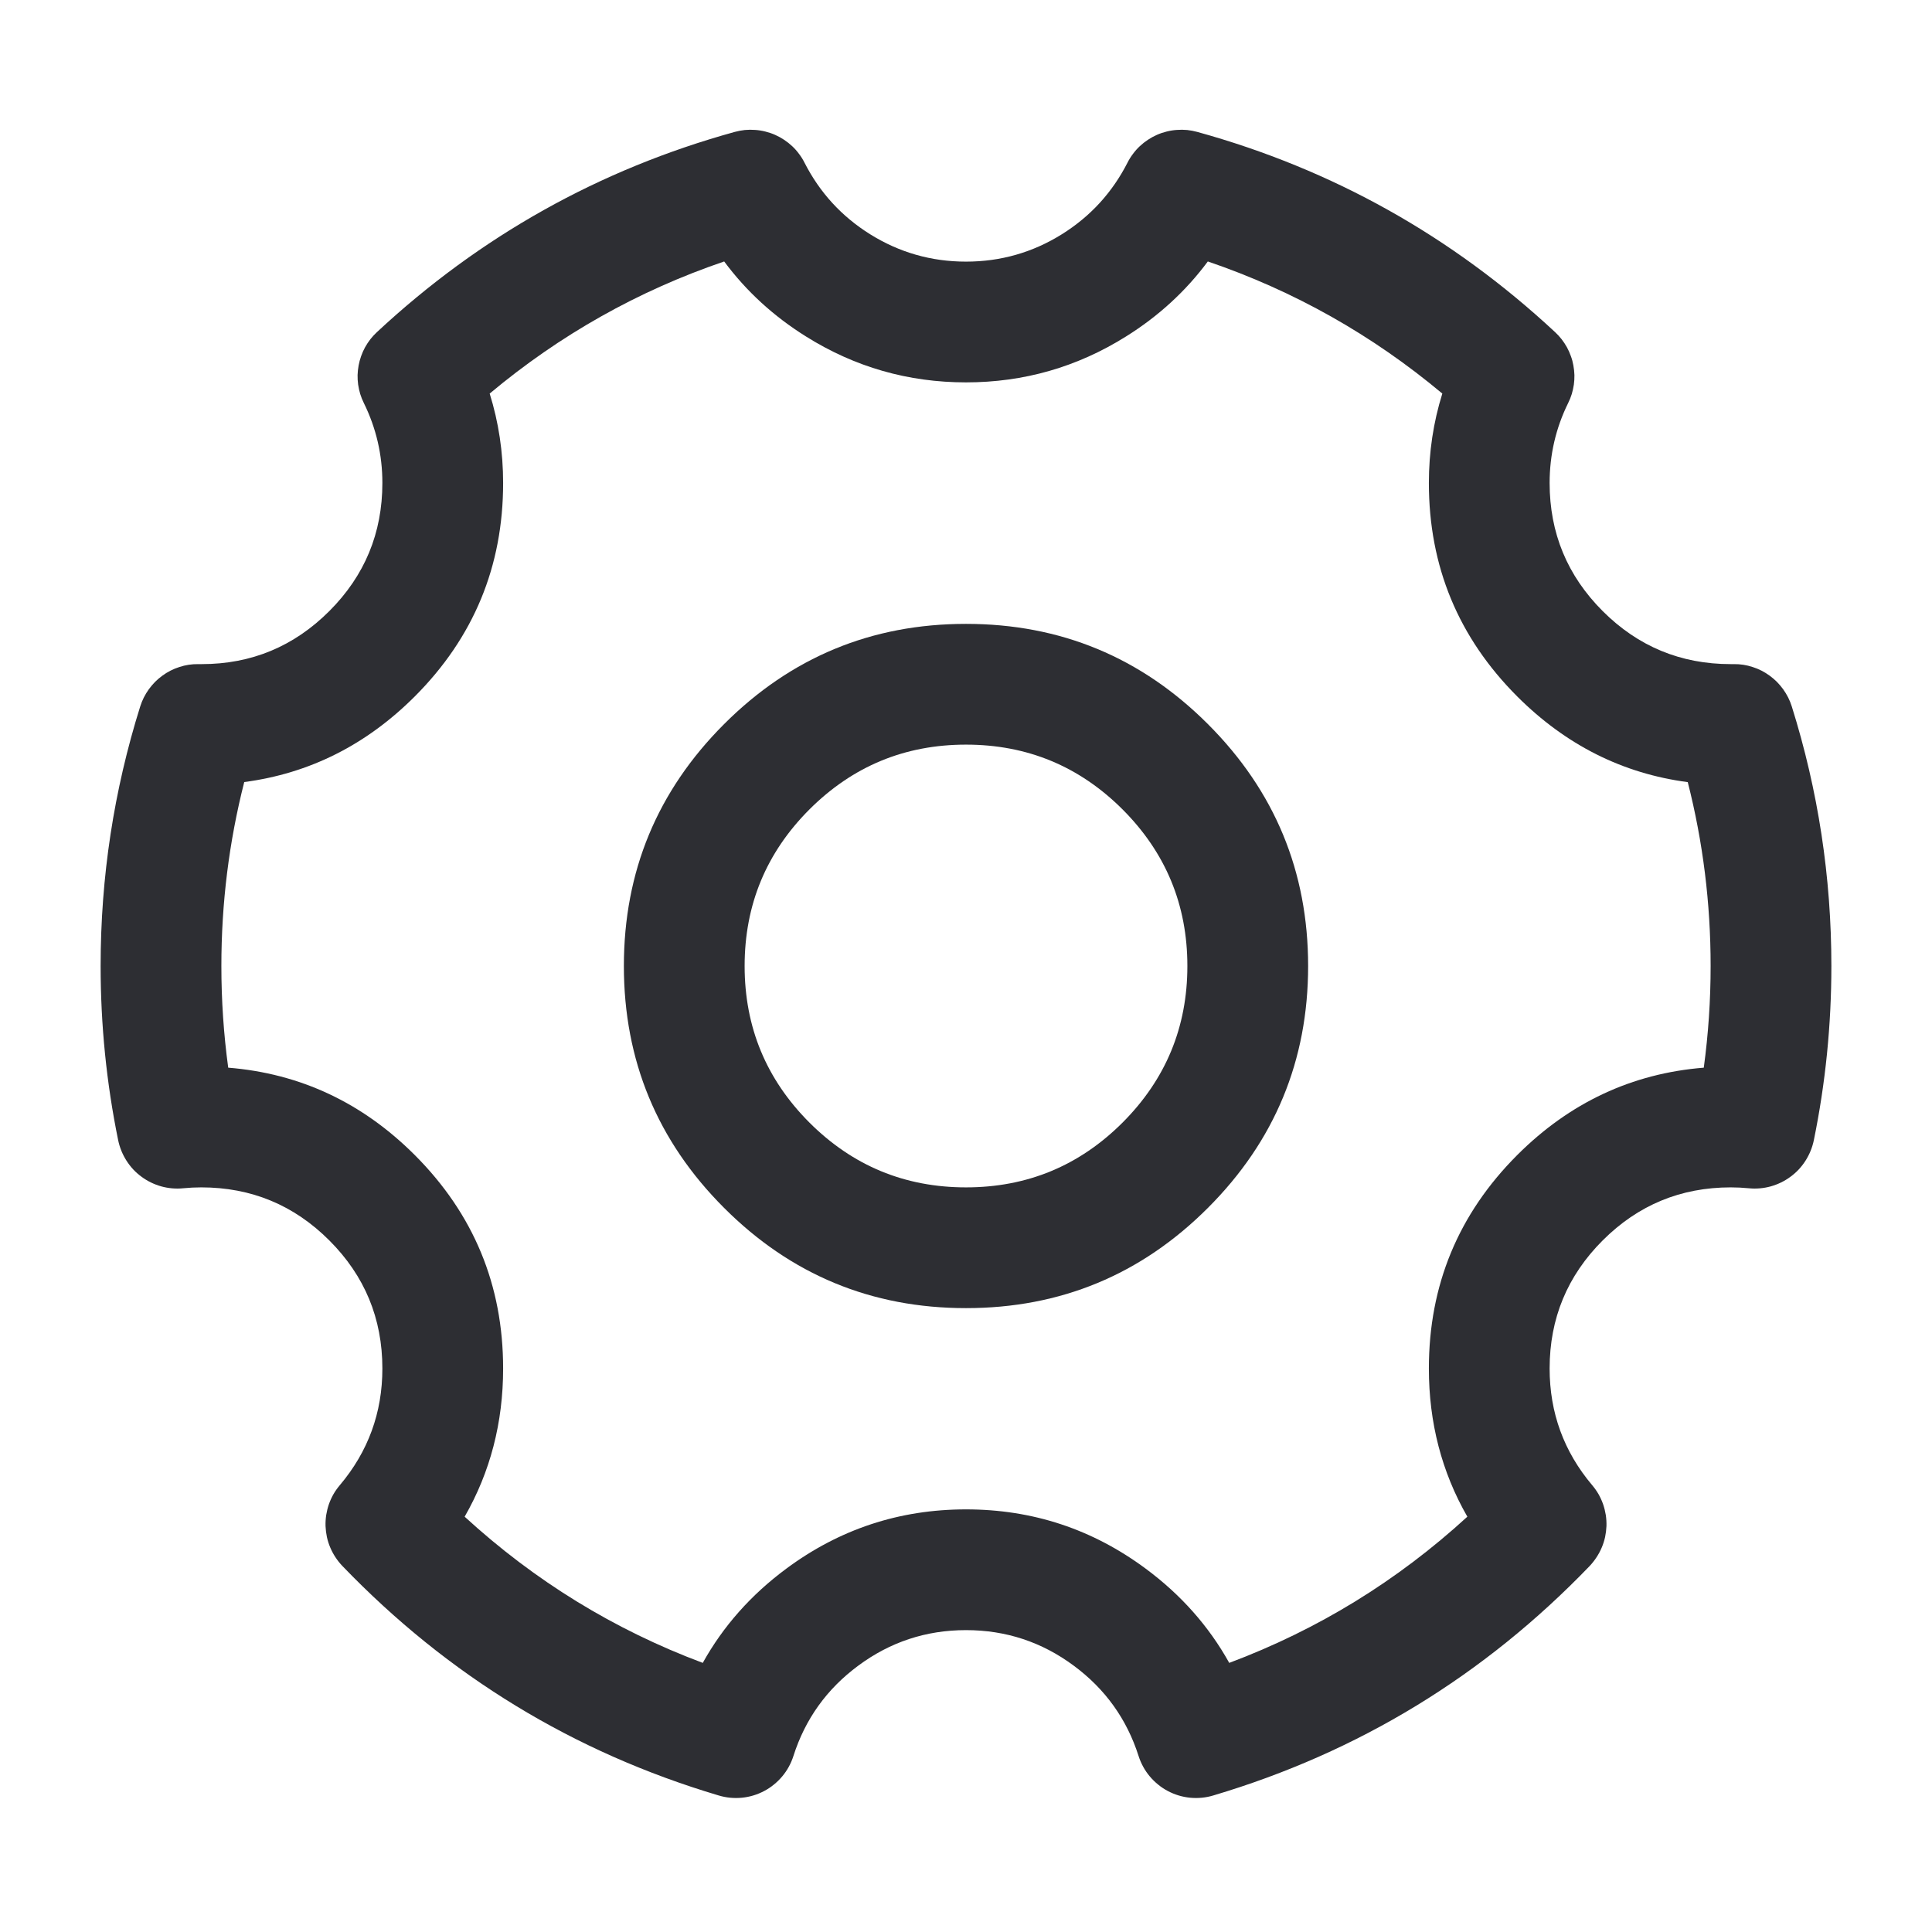
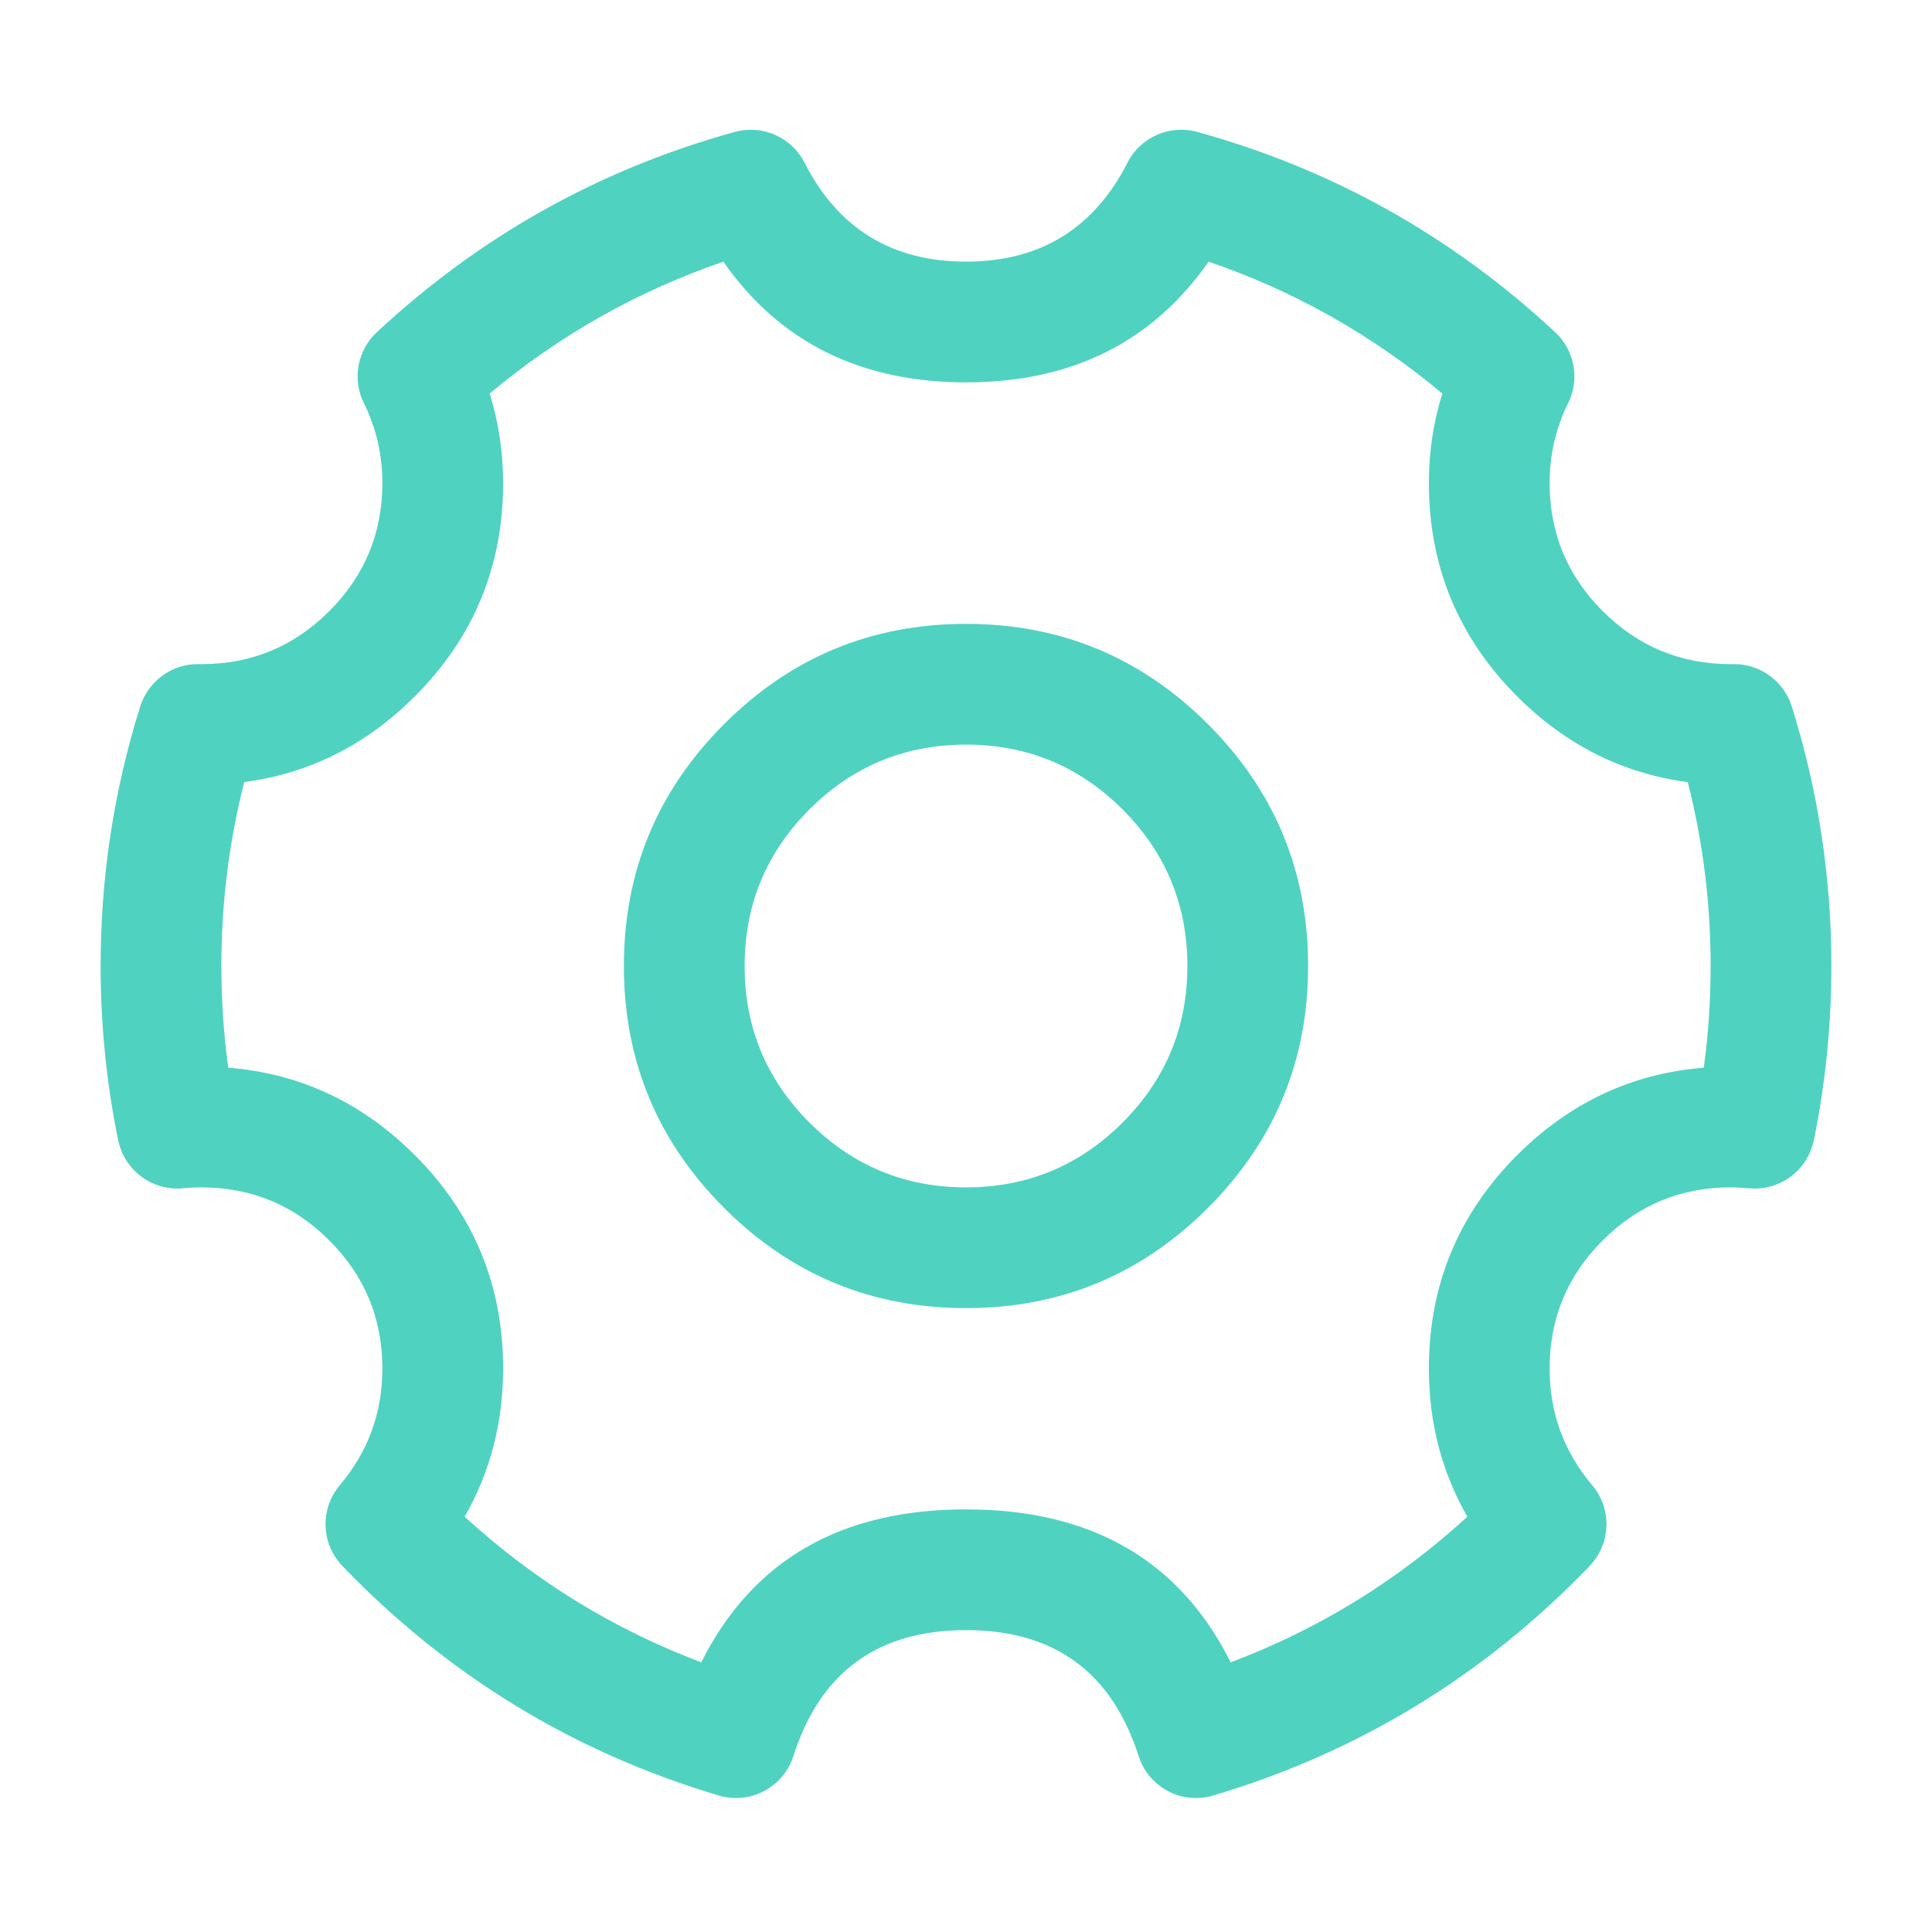
<svg xmlns="http://www.w3.org/2000/svg" fill="none" version="1.1" width="24" height="24" viewBox="0 0 24 24">
  <defs>
-     <clipPath id="master_svg0_sa200_4911">
+     <clipPath id="master_svg0_4138_38435">
      <rect x="0" y="0" width="24" height="24" rx="0" />
    </clipPath>
  </defs>
-   <g clip-path="url(#master_svg0_sa200_4911)">
+   <g clip-path="url(#master_svg0_4138_38435)">
    <g>
-       <path d="M10.661,20.692Q11.256,20.25,12,20.25Q12.744,20.25,13.339,20.692Q13.924,21.125,14.144,21.814Q14.166,21.883,14.201,21.947Q14.236,22.011,14.283,22.067Q14.33,22.123,14.387,22.169Q14.443,22.215,14.508,22.249Q14.572,22.283,14.642,22.304Q14.712,22.325,14.784,22.332Q14.857,22.339,14.93,22.332Q15.002,22.325,15.072,22.304Q17.778,21.499,19.747,19.454Q19.794,19.404,19.832,19.346Q19.87,19.289,19.897,19.225Q19.924,19.162,19.939,19.094Q19.953,19.027,19.956,18.958Q19.958,18.889,19.948,18.821Q19.937,18.753,19.915,18.688Q19.892,18.622,19.858,18.562Q19.824,18.503,19.779,18.45Q19.25,17.823,19.25,17Q19.25,16.068,19.909,15.409Q20.568,14.75,21.5,14.75Q21.612,14.75,21.724,14.761Q21.792,14.768,21.861,14.762Q21.93,14.756,21.996,14.738Q22.063,14.719,22.125,14.689Q22.187,14.659,22.242,14.618Q22.298,14.577,22.345,14.527Q22.392,14.476,22.429,14.418Q22.466,14.36,22.492,14.296Q22.518,14.232,22.532,14.165Q22.75,13.098,22.75,12Q22.75,10.343,22.258,8.775Q22.24,8.718,22.213,8.664Q22.186,8.611,22.151,8.562Q22.116,8.514,22.074,8.471Q22.032,8.429,21.984,8.394Q21.935,8.358,21.882,8.331Q21.829,8.304,21.772,8.286Q21.715,8.267,21.656,8.258Q21.597,8.249,21.537,8.25L21.5,8.25Q20.568,8.25,19.909,7.591Q19.25,6.932,19.25,6Q19.25,5.474,19.48,5.007Q19.507,4.953,19.525,4.895Q19.542,4.838,19.551,4.778Q19.559,4.719,19.558,4.659Q19.556,4.599,19.545,4.539Q19.535,4.48,19.514,4.424Q19.494,4.367,19.465,4.314Q19.436,4.262,19.399,4.214Q19.362,4.167,19.318,4.126Q17.394,2.336,14.874,1.639Q14.812,1.622,14.748,1.615Q14.684,1.609,14.62,1.614Q14.556,1.618,14.493,1.634Q14.431,1.649,14.372,1.675Q14.313,1.701,14.259,1.737Q14.206,1.772,14.159,1.816Q14.112,1.86,14.074,1.912Q14.035,1.963,14.006,2.021Q13.722,2.578,13.191,2.91Q12.646,3.25,12,3.25Q11.354,3.25,10.809,2.91Q10.278,2.578,9.994,2.021Q9.965,1.963,9.926,1.912Q9.888,1.86,9.841,1.816Q9.794,1.772,9.741,1.737Q9.687,1.701,9.628,1.675Q9.569,1.649,9.507,1.634Q9.444,1.618,9.38,1.614Q9.316,1.609,9.252,1.615Q9.188,1.622,9.126,1.639Q6.606,2.336,4.682,4.126Q4.638,4.167,4.601,4.214Q4.564,4.262,4.535,4.314Q4.506,4.367,4.486,4.424Q4.466,4.48,4.455,4.539Q4.444,4.599,4.442,4.659Q4.441,4.719,4.449,4.778Q4.458,4.838,4.475,4.895Q4.493,4.953,4.52,5.007Q4.75,5.474,4.75,6Q4.75,6.932,4.091,7.591Q3.432,8.25,2.505,8.25L2.463,8.25Q2.403,8.249,2.344,8.258Q2.285,8.267,2.228,8.286Q2.171,8.304,2.118,8.331Q2.065,8.358,2.016,8.394Q1.968,8.429,1.926,8.471Q1.884,8.514,1.849,8.562Q1.814,8.611,1.787,8.664Q1.76,8.718,1.742,8.775Q1.25,10.342,1.25,12Q1.25,13.098,1.468,14.165Q1.482,14.232,1.508,14.296Q1.534,14.36,1.571,14.418Q1.608,14.476,1.655,14.527Q1.702,14.577,1.758,14.618Q1.813,14.659,1.875,14.689Q1.937,14.719,2.004,14.738Q2.07,14.756,2.139,14.762Q2.208,14.768,2.276,14.761Q2.388,14.75,2.5,14.75Q3.432,14.75,4.091,15.409Q4.75,16.068,4.75,17Q4.75,17.823,4.221,18.45Q4.176,18.503,4.142,18.562Q4.108,18.622,4.085,18.688Q4.063,18.753,4.052,18.821Q4.042,18.889,4.044,18.958Q4.047,19.027,4.061,19.094Q4.076,19.162,4.103,19.225Q4.13,19.289,4.168,19.346Q4.206,19.404,4.254,19.454Q6.222,21.499,8.928,22.304Q8.998,22.325,9.07,22.332Q9.143,22.339,9.216,22.332Q9.288,22.325,9.358,22.304Q9.428,22.283,9.492,22.249Q9.557,22.215,9.613,22.169Q9.67,22.123,9.717,22.067Q9.764,22.011,9.799,21.947Q9.834,21.883,9.856,21.814Q10.076,21.125,10.661,20.692ZM14.233,19.487Q13.24,18.75,12,18.75Q10.76,18.75,9.767,19.487Q9.11,19.974,8.73,20.657Q7.079,20.039,5.772,18.841Q6.25,18.008,6.25,17Q6.25,15.447,5.152,14.348Q4.174,13.371,2.835,13.263Q2.75,12.638,2.75,12Q2.75,10.831,3.034,9.715Q4.248,9.555,5.152,8.652Q6.25,7.553,6.25,6Q6.25,5.424,6.083,4.889Q7.391,3.795,8.996,3.248Q9.408,3.803,10.014,4.181Q10.923,4.75,12,4.75Q13.077,4.75,13.986,4.181Q14.592,3.803,15.004,3.248Q16.609,3.795,17.917,4.889Q17.75,5.424,17.75,6Q17.75,7.553,18.848,8.652Q19.753,9.556,20.966,9.716Q21.25,10.831,21.25,12Q21.25,12.638,21.165,13.263Q19.826,13.371,18.848,14.348Q17.75,15.447,17.75,17Q17.75,18.008,18.228,18.841Q16.921,20.038,15.27,20.657Q14.89,19.974,14.233,19.487Z" fill-rule="evenodd" fill="#2D2E33" fill-opacity="1" />
+       <path d="M9.856,21.814Q10.356,20.25,12,20.25Q13.644,20.25,14.144,21.814Q14.166,21.883,14.201,21.947Q14.236,22.011,14.283,22.067Q14.33,22.123,14.387,22.169Q14.443,22.215,14.508,22.249Q14.572,22.283,14.642,22.304Q14.712,22.325,14.784,22.332Q14.857,22.339,14.93,22.332Q15.002,22.325,15.072,22.304Q17.778,21.499,19.747,19.454Q19.794,19.404,19.832,19.346Q19.87,19.289,19.897,19.225Q19.924,19.162,19.939,19.094Q19.953,19.027,19.956,18.958Q19.958,18.889,19.948,18.821Q19.937,18.753,19.915,18.688Q19.892,18.622,19.858,18.562Q19.824,18.503,19.779,18.45Q19.25,17.823,19.25,17Q19.25,16.068,19.909,15.409Q20.568,14.75,21.5,14.75Q21.612,14.75,21.724,14.761Q21.792,14.768,21.861,14.762Q21.93,14.756,21.996,14.738Q22.063,14.719,22.125,14.689Q22.187,14.659,22.242,14.618Q22.298,14.577,22.345,14.527Q22.392,14.476,22.429,14.418Q22.466,14.36,22.492,14.296Q22.518,14.232,22.532,14.165Q22.75,13.098,22.75,12Q22.75,10.343,22.258,8.775Q22.24,8.718,22.213,8.664Q22.186,8.611,22.151,8.562Q22.116,8.514,22.074,8.471Q22.032,8.429,21.984,8.394Q21.935,8.358,21.882,8.331Q21.829,8.304,21.772,8.286Q21.715,8.267,21.656,8.258Q21.597,8.249,21.537,8.25L21.5,8.25Q20.568,8.25,19.909,7.591Q19.25,6.932,19.25,6Q19.25,5.474,19.48,5.007Q19.507,4.953,19.525,4.895Q19.542,4.838,19.551,4.778Q19.559,4.719,19.558,4.659Q19.556,4.599,19.545,4.539Q19.535,4.48,19.514,4.424Q19.494,4.367,19.465,4.314Q19.436,4.262,19.399,4.214Q19.362,4.167,19.318,4.126Q17.394,2.336,14.874,1.639Q14.812,1.622,14.748,1.615Q14.684,1.609,14.62,1.614Q14.556,1.618,14.493,1.634Q14.431,1.649,14.372,1.675Q14.313,1.701,14.259,1.737Q14.206,1.772,14.159,1.816Q14.112,1.86,14.074,1.912Q14.035,1.963,14.006,2.021Q13.379,3.25,12,3.25Q10.621,3.25,9.994,2.021Q9.965,1.963,9.926,1.912Q9.888,1.86,9.841,1.816Q9.794,1.772,9.741,1.737Q9.687,1.701,9.628,1.675Q9.569,1.649,9.507,1.634Q9.444,1.618,9.38,1.614Q9.316,1.609,9.252,1.615Q9.188,1.622,9.126,1.639Q6.606,2.336,4.682,4.126Q4.638,4.167,4.601,4.214Q4.564,4.262,4.535,4.314Q4.506,4.367,4.486,4.424Q4.466,4.48,4.455,4.539Q4.444,4.599,4.442,4.659Q4.441,4.719,4.449,4.778Q4.458,4.838,4.475,4.895Q4.493,4.953,4.52,5.007Q4.75,5.474,4.75,6Q4.75,6.932,4.091,7.591Q3.432,8.25,2.505,8.25L2.463,8.25Q2.403,8.249,2.344,8.258Q2.285,8.267,2.228,8.286Q2.171,8.304,2.118,8.331Q2.065,8.358,2.016,8.394Q1.968,8.429,1.926,8.471Q1.884,8.514,1.849,8.562Q1.814,8.611,1.787,8.664Q1.76,8.718,1.742,8.775Q1.25,10.342,1.25,12Q1.25,13.098,1.468,14.165Q1.482,14.232,1.508,14.296Q1.534,14.36,1.571,14.418Q1.608,14.476,1.655,14.527Q1.702,14.577,1.758,14.618Q1.813,14.659,1.875,14.689Q1.937,14.719,2.004,14.738Q2.07,14.756,2.139,14.762Q2.208,14.768,2.276,14.761Q2.388,14.75,2.5,14.75Q3.432,14.75,4.091,15.409Q4.75,16.068,4.75,17Q4.75,17.823,4.221,18.45Q4.176,18.503,4.142,18.562Q4.108,18.622,4.085,18.688Q4.063,18.753,4.052,18.821Q4.042,18.889,4.044,18.958Q4.047,19.027,4.061,19.094Q4.076,19.162,4.103,19.225Q4.13,19.289,4.168,19.346Q4.206,19.404,4.254,19.454Q6.222,21.499,8.928,22.304Q8.998,22.325,9.07,22.332Q9.143,22.339,9.216,22.332Q9.288,22.325,9.358,22.304Q9.428,22.283,9.492,22.249Q9.557,22.215,9.613,22.169Q9.67,22.123,9.717,22.067Q9.764,22.011,9.799,21.947Q9.834,21.883,9.856,21.814ZM15.288,20.65Q14.338,18.75,12,18.75Q9.662,18.75,8.712,20.65Q7.072,20.032,5.772,18.841Q6.25,18.008,6.25,17Q6.25,15.447,5.152,14.348Q4.174,13.371,2.835,13.263Q2.75,12.638,2.75,12Q2.75,10.831,3.034,9.715Q4.248,9.555,5.152,8.652Q6.25,7.553,6.25,6Q6.25,5.424,6.083,4.889Q7.387,3.798,8.986,3.251Q10.034,4.75,12,4.75Q13.966,4.75,15.014,3.251Q16.613,3.798,17.917,4.889Q17.75,5.424,17.75,6Q17.75,7.553,18.848,8.652Q19.753,9.556,20.966,9.716Q21.25,10.831,21.25,12Q21.25,12.638,21.165,13.263Q19.826,13.371,18.848,14.348Q17.75,15.447,17.75,17Q17.75,18.008,18.228,18.841Q16.928,20.032,15.288,20.65Z" fill-rule="evenodd" fill="#50D2C1" fill-opacity="1" />
    </g>
    <g>
-       <path d="M8.995,8.995Q7.75,10.24,7.75,12Q7.75,13.76,8.995,15.005Q10.24,16.25,12,16.25Q13.76,16.25,15.005,15.005Q16.25,13.76,16.25,12Q16.25,10.24,15.005,8.995Q13.76,7.75,12,7.75Q10.24,7.75,8.995,8.995ZM10.055,13.945Q9.25,13.139,9.25,12Q9.25,10.861,10.055,10.055Q10.861,9.25,12,9.25Q13.139,9.25,13.945,10.055Q14.75,10.861,14.75,12Q14.75,13.139,13.945,13.945Q13.139,14.75,12,14.75Q10.861,14.75,10.055,13.945Z" fill-rule="evenodd" fill="#2D2E33" fill-opacity="1" />
+       <path d="M8.995,8.995Q7.75,10.24,7.75,12Q7.75,13.76,8.995,15.005Q10.24,16.25,12,16.25Q13.76,16.25,15.005,15.005Q16.25,13.76,16.25,12Q16.25,10.24,15.005,8.995Q13.76,7.75,12,7.75Q10.24,7.75,8.995,8.995ZM10.055,13.945Q9.25,13.139,9.25,12Q9.25,10.861,10.055,10.055Q10.861,9.25,12,9.25Q13.139,9.25,13.945,10.055Q14.75,10.861,14.75,12Q14.75,13.139,13.945,13.945Q13.139,14.75,12,14.75Q10.861,14.75,10.055,13.945Z" fill-rule="evenodd" fill="#50D2C1" fill-opacity="1" />
    </g>
  </g>
</svg>
